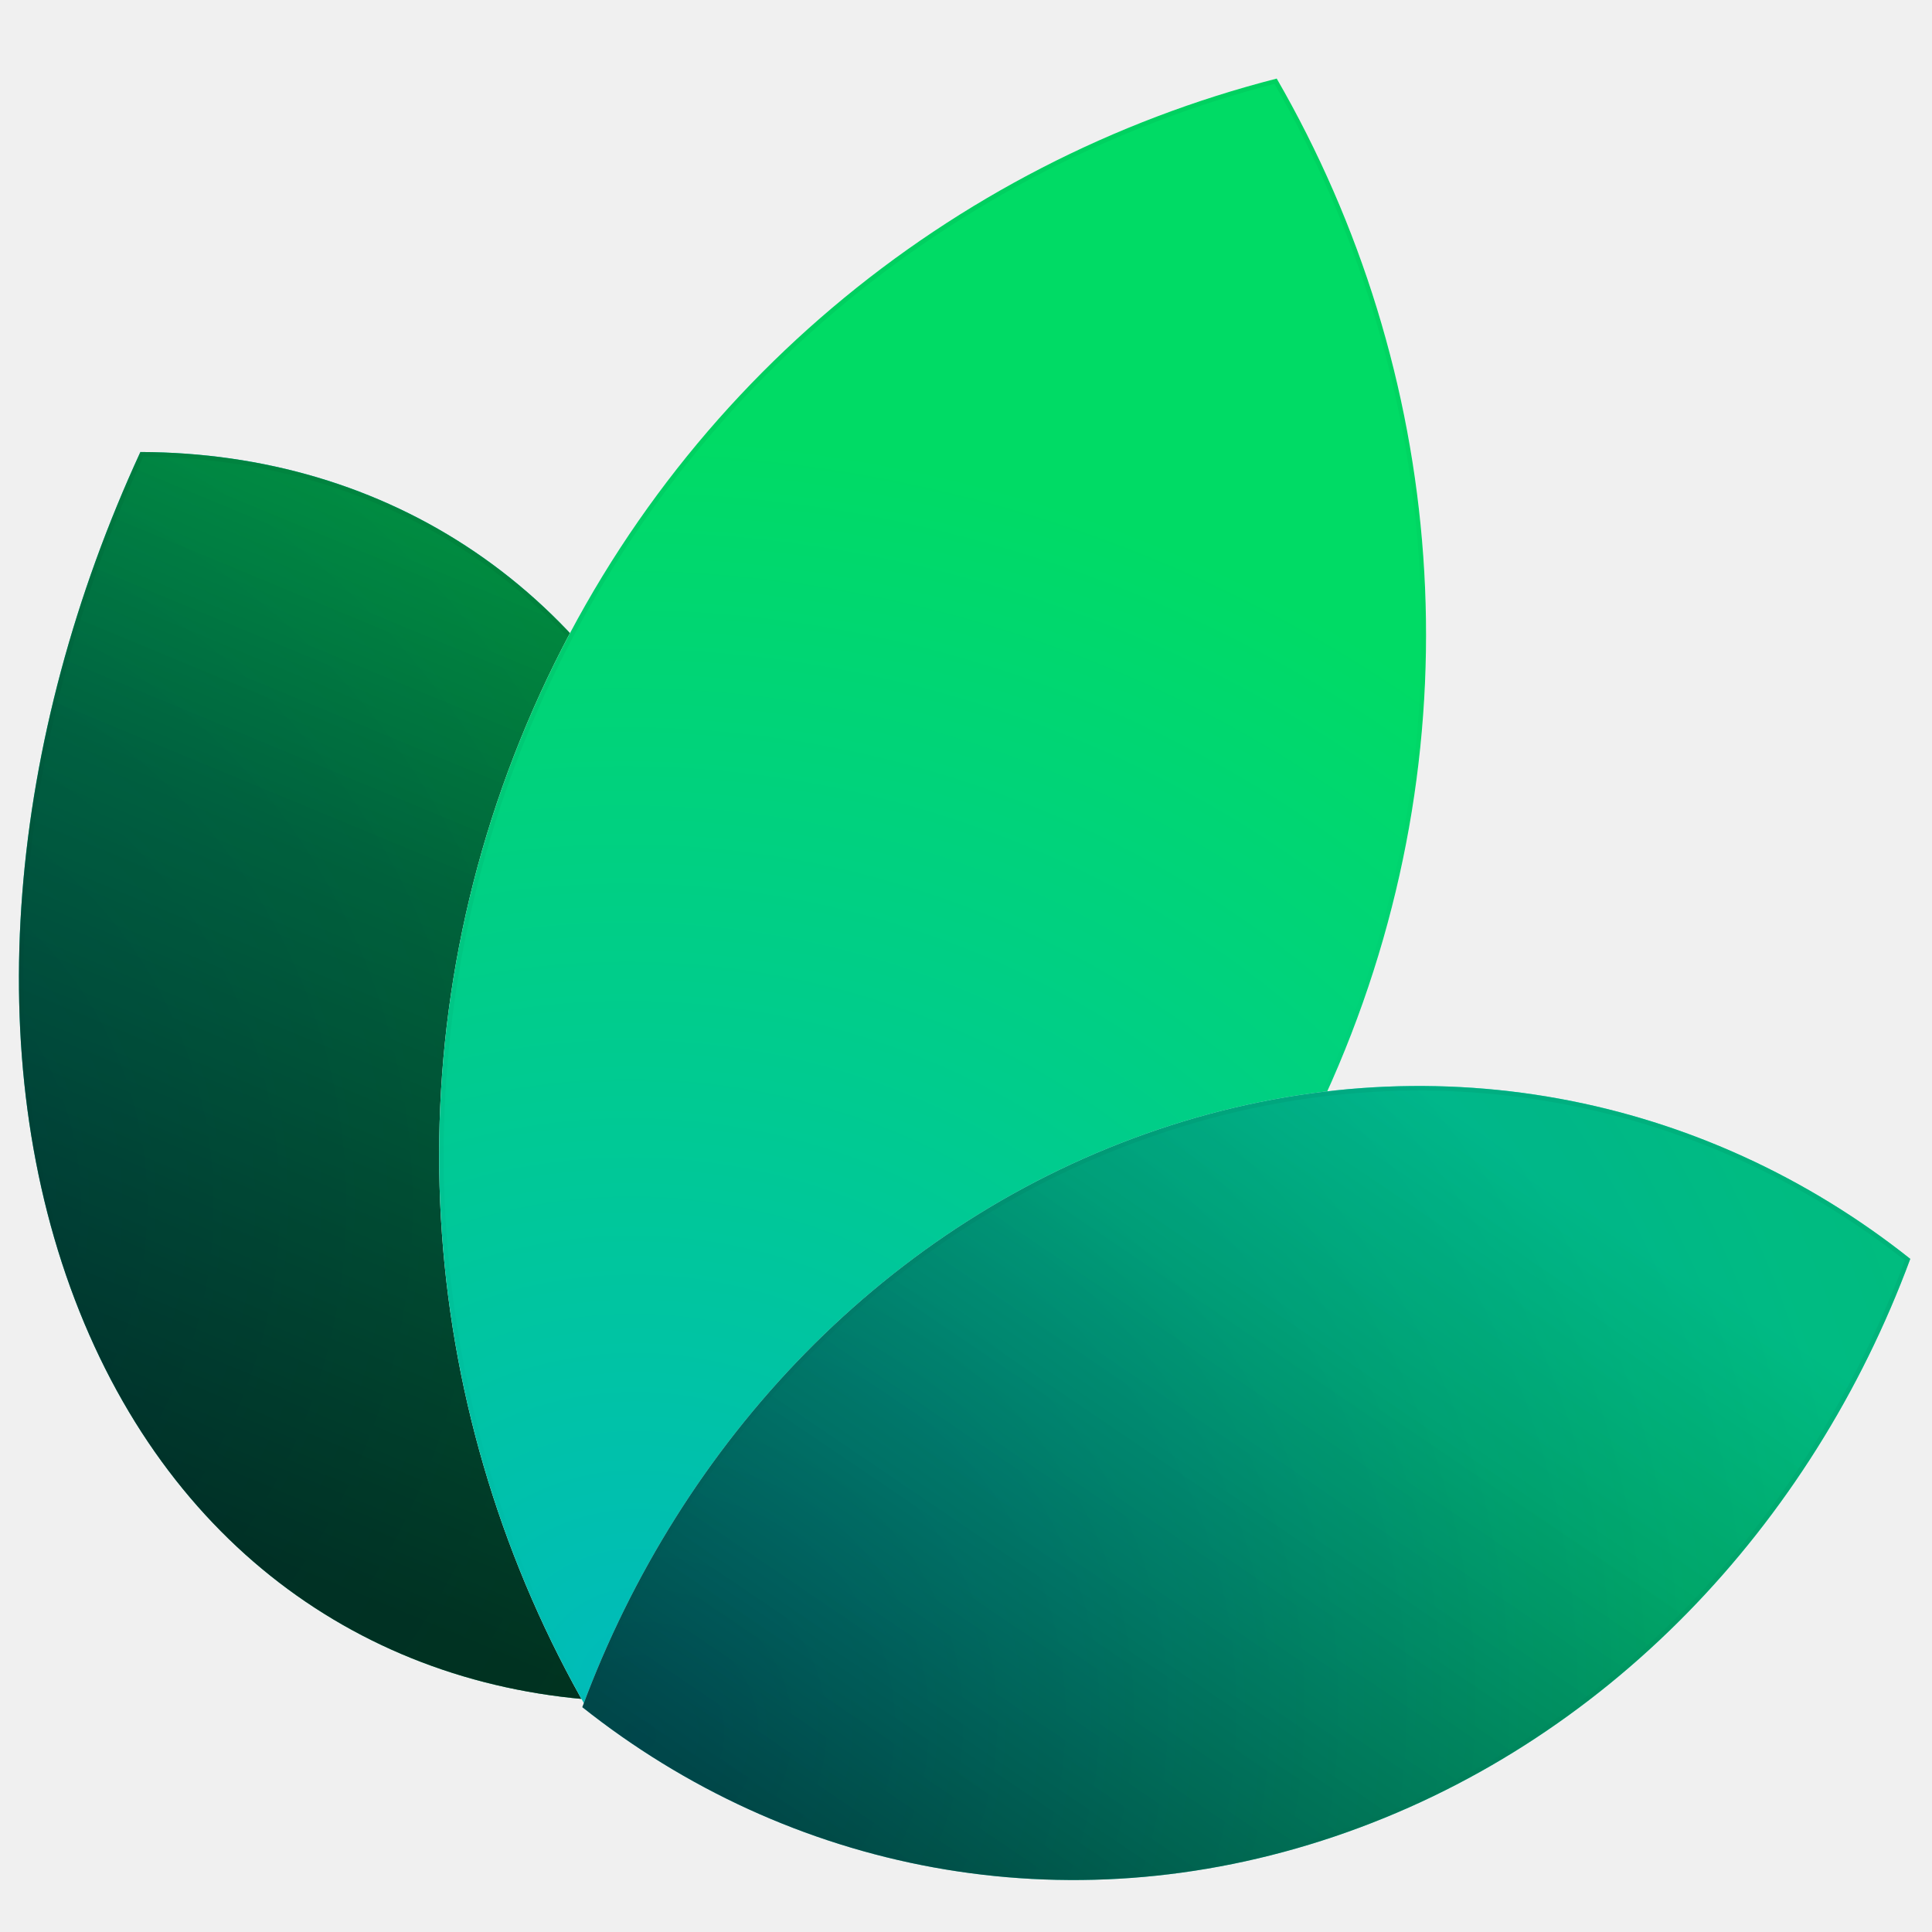
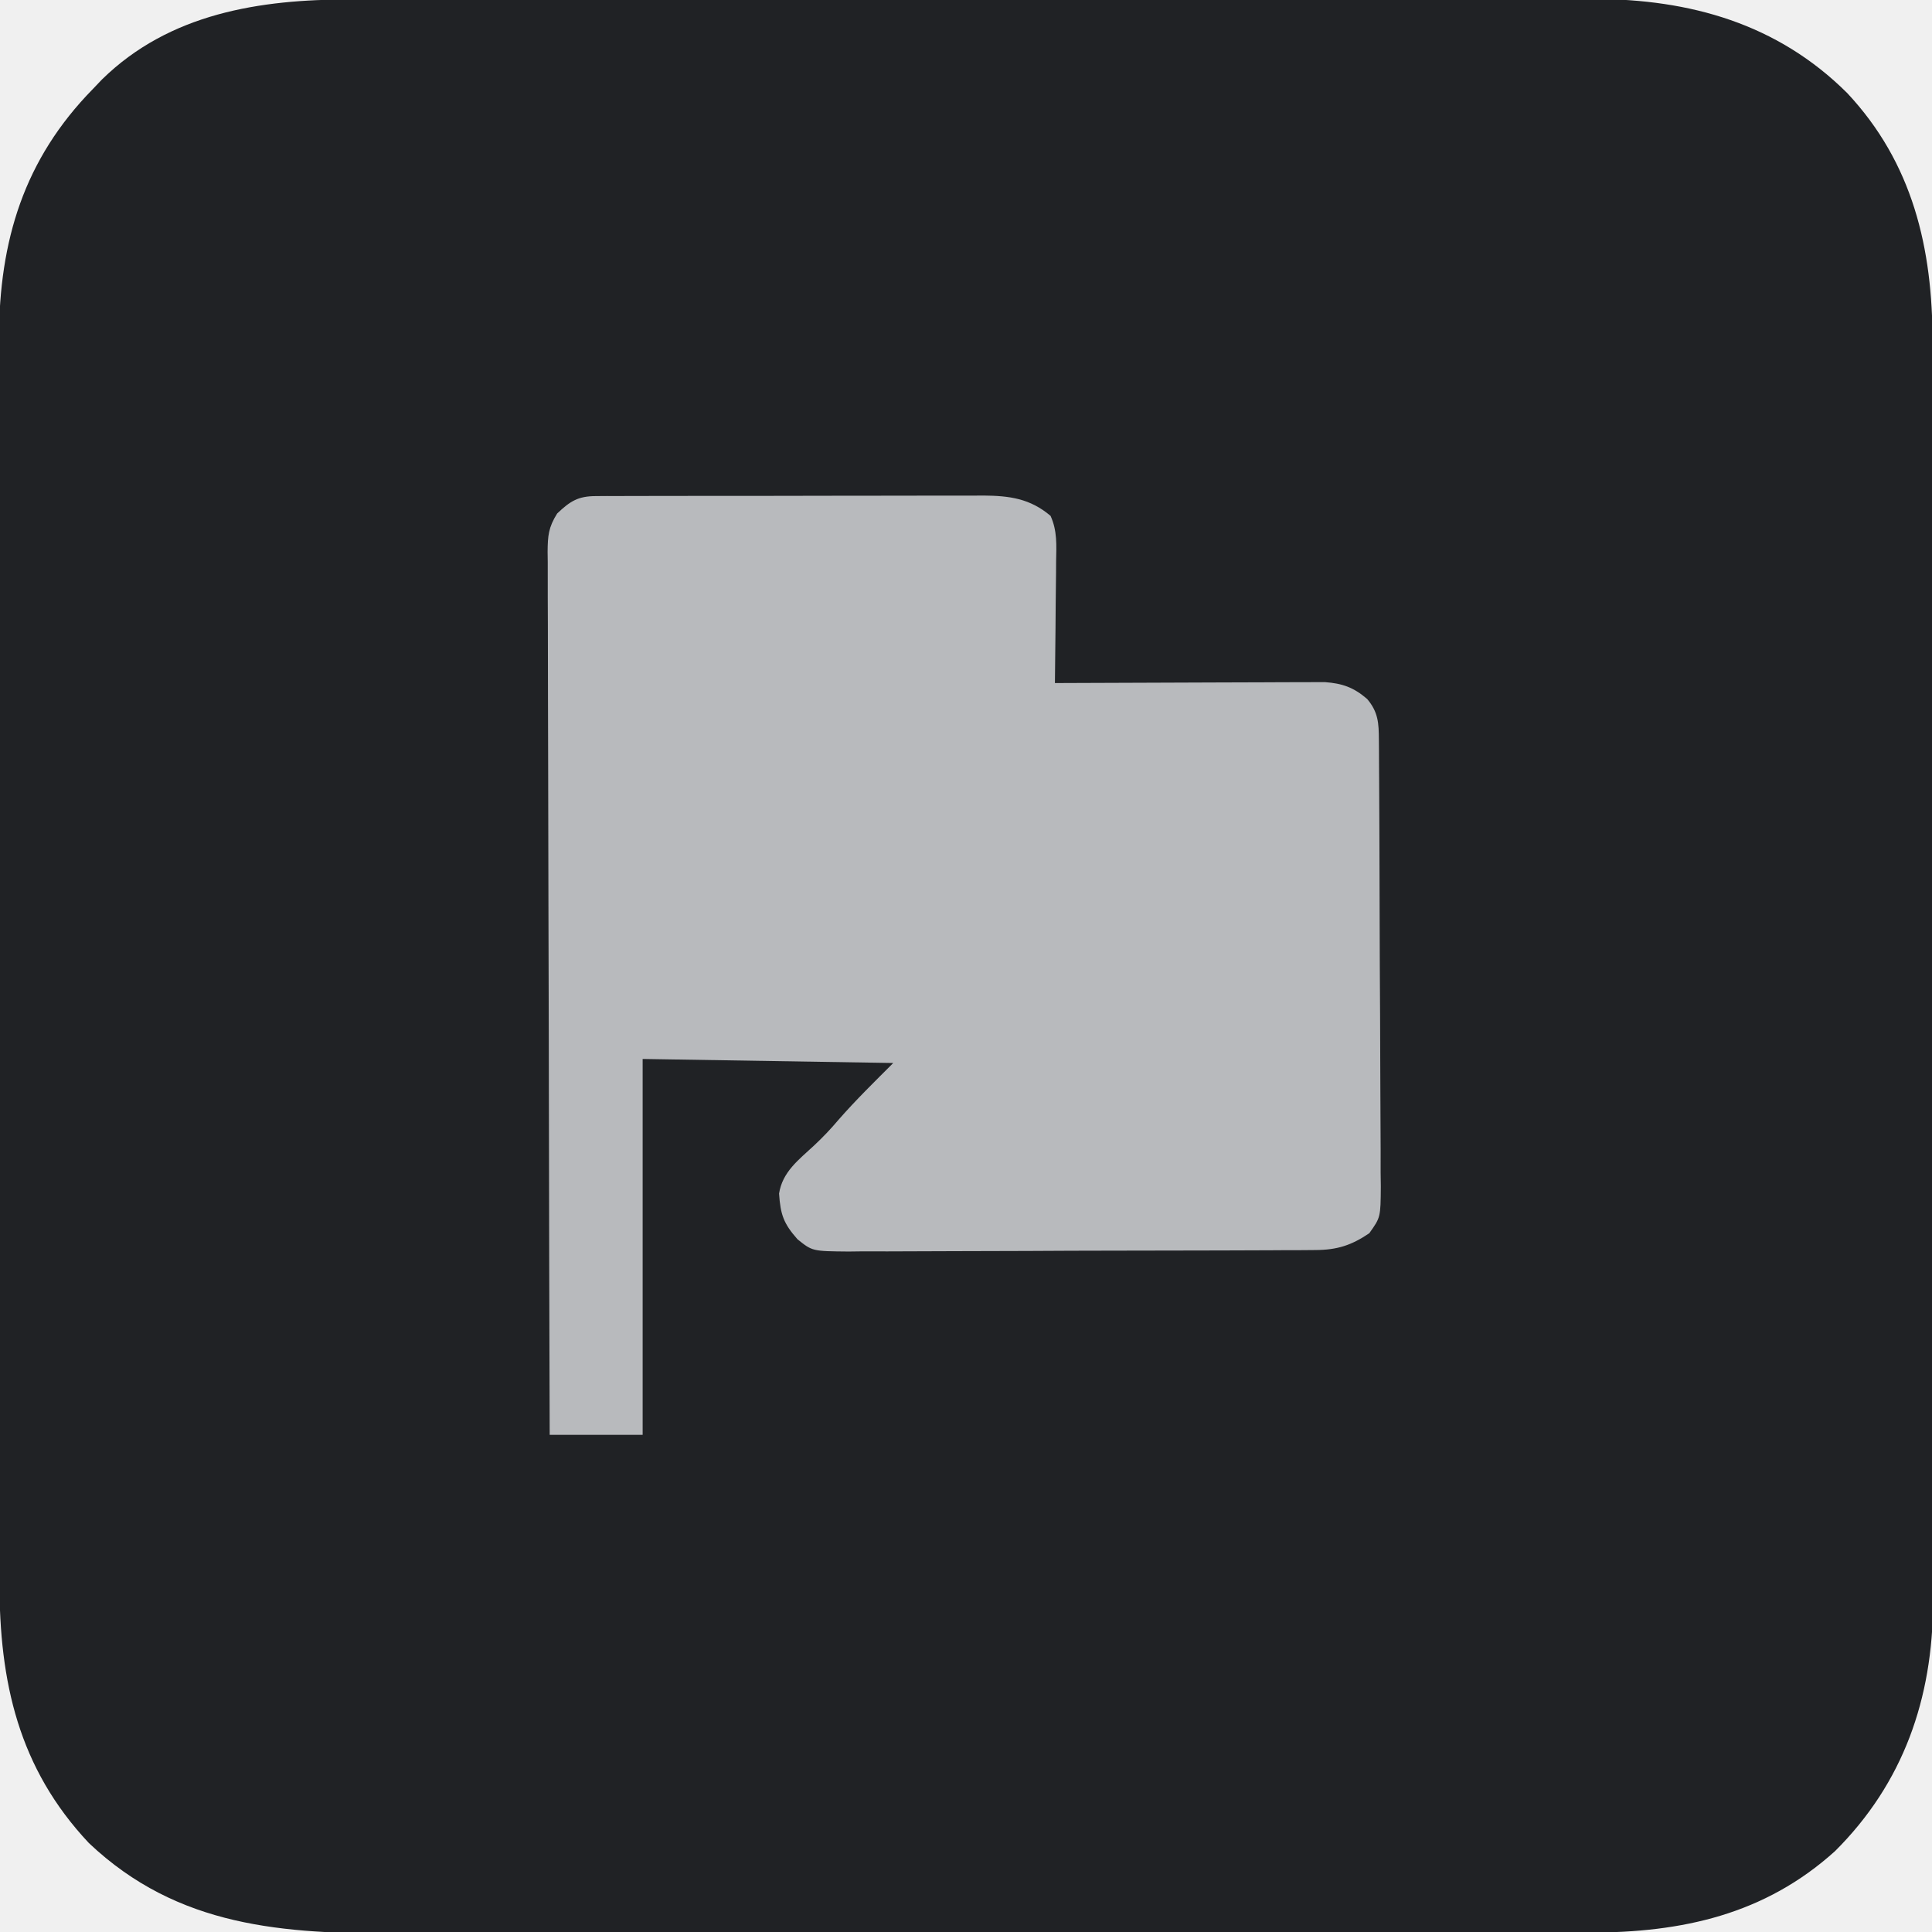
- <svg xmlns="http://www.w3.org/2000/svg" width="24" height="24" viewBox="0 0 24 24" fill="none">
-   <path d="M7.953 21.139C4.896 21.13 2.255 19.458 0.987 16.29C-0.28 13.121 0.109 9.163 1.744 5.615C4.801 5.624 7.442 7.296 8.71 10.465C9.977 13.633 9.588 17.591 7.953 21.139Z" fill="white" />
-   <path d="M7.953 21.139C4.896 21.13 2.255 19.458 0.987 16.29C-0.28 13.121 0.109 9.163 1.744 5.615C4.801 5.624 7.442 7.296 8.71 10.465C9.977 13.633 9.588 17.591 7.953 21.139Z" fill="url(#paint0_radial_101_2703)" />
-   <path d="M7.953 21.139C4.896 21.13 2.255 19.458 0.987 16.29C-0.28 13.121 0.109 9.163 1.744 5.615C4.801 5.624 7.442 7.296 8.71 10.465C9.977 13.633 9.588 17.591 7.953 21.139Z" fill="black" fill-opacity="0.5" style="mix-blend-mode:hard-light" />
-   <path d="M7.953 21.139C4.896 21.13 2.255 19.458 0.987 16.29C-0.28 13.121 0.109 9.163 1.744 5.615C4.801 5.624 7.442 7.296 8.71 10.465C9.977 13.633 9.588 17.591 7.953 21.139Z" fill="url(#paint1_linear_101_2703)" fill-opacity="0.5" style="mix-blend-mode:hard-light" />
-   <path d="M8.684 10.476C9.945 13.63 9.561 17.572 7.935 21.111C4.897 21.096 2.274 19.431 1.013 16.279C-0.248 13.124 0.136 9.182 1.762 5.643C4.8 5.659 7.423 7.324 8.684 10.476Z" stroke="url(#paint2_linear_101_2703)" stroke-opacity="0.05" stroke-width="0.056" />
-   <path d="M7.31 21.257C11.354 20.221 14.884 17.375 16.628 13.236C18.373 9.097 17.945 4.587 15.86 0.976C11.816 2.012 8.287 4.858 6.542 8.998C4.797 13.137 5.225 17.646 7.31 21.257Z" fill="white" />
-   <path d="M7.31 21.257C11.354 20.221 14.884 17.375 16.628 13.236C18.373 9.097 17.945 4.587 15.86 0.976C11.816 2.012 8.287 4.858 6.542 8.998C4.797 13.137 5.225 17.646 7.31 21.257Z" fill="url(#paint3_radial_101_2703)" />
-   <path d="M16.603 13.225C14.864 17.349 11.351 20.187 7.324 21.225C5.253 17.624 4.829 13.132 6.568 9.009C8.306 4.885 11.819 2.047 15.846 1.009C17.918 4.61 18.341 9.101 16.603 13.225Z" stroke="url(#paint4_linear_101_2703)" stroke-opacity="0.05" stroke-width="0.056" />
-   <path d="M7.234 21.207C9.789 23.237 13.21 23.951 16.577 22.814C19.944 21.677 22.506 18.945 23.73 15.638C21.175 13.608 17.754 12.894 14.387 14.031C11.02 15.168 8.458 17.901 7.234 21.207Z" fill="white" />
-   <path d="M7.234 21.207C9.789 23.237 13.21 23.951 16.577 22.814C19.944 21.677 22.506 18.945 23.73 15.638C21.175 13.608 17.754 12.894 14.387 14.031C11.02 15.168 8.458 17.901 7.234 21.207Z" fill="url(#paint5_radial_101_2703)" />
-   <path d="M7.234 21.207C9.789 23.237 13.21 23.951 16.577 22.814C19.944 21.677 22.506 18.945 23.73 15.638C21.175 13.608 17.754 12.894 14.387 14.031C11.02 15.168 8.458 17.901 7.234 21.207Z" fill="black" fill-opacity="0.2" style="mix-blend-mode:hard-light" />
-   <path d="M7.234 21.207C9.789 23.237 13.21 23.951 16.577 22.814C19.944 21.677 22.506 18.945 23.73 15.638C21.175 13.608 17.754 12.894 14.387 14.031C11.02 15.168 8.458 17.901 7.234 21.207Z" fill="url(#paint6_linear_101_2703)" fill-opacity="0.5" style="mix-blend-mode:hard-light" />
-   <path d="M16.568 22.787C13.218 23.918 9.814 23.212 7.267 21.198C8.492 17.907 11.044 15.189 14.396 14.058C17.747 12.927 21.15 13.633 23.697 15.648C22.472 18.938 19.92 21.656 16.568 22.787Z" stroke="url(#paint7_linear_101_2703)" stroke-opacity="0.05" stroke-width="0.056" />
-   <defs>
-     <radialGradient id="paint0_radial_101_2703" cx="0" cy="0" r="1" gradientUnits="userSpaceOnUse" gradientTransform="translate(-3.00503 15.023) rotate(-10.029) scale(17.9572 17.784)">
-       <stop stop-color="#00B0BB" />
-       <stop offset="1" stop-color="#00DB65" />
-     </radialGradient>
-     <linearGradient id="paint1_linear_101_2703" x1="7.39" y1="4.813" x2="1.63" y2="18.689" gradientUnits="userSpaceOnUse">
-       <stop stop-color="#18E299" />
-       <stop offset="1" />
-     </linearGradient>
-     <linearGradient id="paint2_linear_101_2703" x1="7.948" y1="8.016" x2="1.761" y2="18.746" gradientUnits="userSpaceOnUse">
-       <stop />
-       <stop offset="1" stop-opacity="0" />
-     </linearGradient>
-     <radialGradient id="paint3_radial_101_2703" cx="0" cy="0" r="1" gradientUnits="userSpaceOnUse" gradientTransform="translate(8.11404 20.8822) rotate(-75.7542) scale(21.6246 23.7772)">
-       <stop stop-color="#00BBBB" />
-       <stop offset="0.713" stop-color="#00DB65" />
-     </radialGradient>
-     <linearGradient id="paint4_linear_101_2703" x1="7.602" y1="5.871" x2="15.556" y2="16.372" gradientUnits="userSpaceOnUse">
-       <stop />
-       <stop offset="1" stop-opacity="0" />
-     </linearGradient>
-     <radialGradient id="paint5_radial_101_2703" cx="0" cy="0" r="1" gradientUnits="userSpaceOnUse" gradientTransform="translate(7.84537 21.5181) rotate(-20.3525) scale(18.5603 17.32)">
-       <stop stop-color="#00B0BB" />
-       <stop offset="1" stop-color="#00DB65" />
-     </radialGradient>
-     <linearGradient id="paint6_linear_101_2703" x1="16.808" y1="13.007" x2="10.041" y2="22.994" gradientUnits="userSpaceOnUse">
-       <stop stop-color="#00B1BC" />
-       <stop offset="1" />
-     </linearGradient>
-     <linearGradient id="paint7_linear_101_2703" x1="16.808" y1="13.007" x2="14.169" y2="23.841" gradientUnits="userSpaceOnUse">
-       <stop />
-       <stop offset="1" stop-opacity="0" />
-     </linearGradient>
-   </defs>
+ <svg xmlns="http://www.w3.org/2000/svg" version="1.1" width="478" height="478">
+   <path d="M0 0 C1.367 -0.002 2.735 -0.004 4.102 -0.007 C7.836 -0.013 11.57 -0.013 15.303 -0.012 C19.34 -0.011 23.376 -0.017 27.412 -0.022 C35.311 -0.03 43.211 -0.033 51.11 -0.033 C57.534 -0.034 63.959 -0.036 70.384 -0.039 C88.621 -0.048 106.857 -0.052 125.094 -0.052 C126.077 -0.052 127.059 -0.052 128.071 -0.052 C129.545 -0.052 129.545 -0.052 131.05 -0.051 C146.979 -0.051 162.909 -0.061 178.838 -0.075 C195.216 -0.089 211.593 -0.096 227.971 -0.095 C237.157 -0.095 246.343 -0.098 255.529 -0.108 C263.351 -0.117 271.173 -0.12 278.995 -0.113 C282.981 -0.11 286.967 -0.109 290.952 -0.118 C294.611 -0.126 298.27 -0.125 301.928 -0.116 C303.857 -0.114 305.786 -0.121 307.715 -0.129 C331.481 -0.037 353 5.945 370.294 23.134 C386.537 40.462 391.456 61.539 391.428 84.764 C391.43 86.148 391.432 87.531 391.435 88.915 C391.441 92.703 391.441 96.49 391.44 100.278 C391.44 104.369 391.445 108.46 391.45 112.551 C391.458 120.56 391.461 128.57 391.461 136.58 C391.462 143.093 391.464 149.606 391.467 156.12 C391.476 174.6 391.481 193.08 391.48 211.561 C391.48 213.054 391.48 213.054 391.48 214.578 C391.48 215.575 391.48 216.572 391.48 217.599 C391.479 233.749 391.489 249.9 391.503 266.05 C391.517 282.647 391.524 299.244 391.523 315.841 C391.523 325.153 391.526 334.466 391.536 343.778 C391.546 351.708 391.548 359.638 391.541 367.567 C391.538 371.609 391.538 375.651 391.546 379.694 C391.554 383.402 391.553 387.11 391.544 390.818 C391.542 392.778 391.549 394.738 391.557 396.699 C391.466 420.355 384.228 441.284 367.294 458.134 C349.89 473.843 329.411 478.29 306.571 478.274 C305.189 478.277 303.807 478.28 302.426 478.283 C298.648 478.291 294.87 478.293 291.093 478.294 C287.011 478.296 282.929 478.303 278.847 478.31 C269.929 478.323 261.011 478.329 252.094 478.334 C246.519 478.337 240.944 478.341 235.369 478.345 C219.916 478.358 204.463 478.368 189.009 478.371 C188.021 478.372 187.033 478.372 186.015 478.372 C185.025 478.372 184.035 478.372 183.014 478.373 C181.008 478.373 179.001 478.373 176.995 478.374 C175.999 478.374 175.004 478.374 173.979 478.375 C157.863 478.379 141.748 478.396 125.632 478.419 C109.062 478.443 92.493 478.455 75.923 478.457 C66.629 478.458 57.336 478.463 48.043 478.481 C40.127 478.497 32.211 478.502 24.295 478.494 C20.263 478.49 16.23 478.491 12.198 478.505 C-16.546 478.6 -42.638 477.031 -64.706 456.134 C-82.135 437.601 -86.87 416.298 -86.839 391.428 C-86.841 390.061 -86.843 388.693 -86.846 387.326 C-86.852 383.592 -86.852 379.858 -86.851 376.125 C-86.851 372.088 -86.856 368.052 -86.861 364.016 C-86.869 356.117 -86.872 348.218 -86.873 340.318 C-86.873 333.894 -86.875 327.469 -86.878 321.045 C-86.887 302.808 -86.892 284.571 -86.891 266.334 C-86.891 265.352 -86.891 264.369 -86.891 263.358 C-86.891 262.374 -86.891 261.391 -86.891 260.378 C-86.89 244.449 -86.9 228.519 -86.914 212.59 C-86.928 196.213 -86.935 179.835 -86.934 163.457 C-86.934 154.271 -86.937 145.085 -86.948 135.899 C-86.957 128.077 -86.959 120.255 -86.952 112.433 C-86.949 108.447 -86.949 104.461 -86.957 100.476 C-86.965 96.817 -86.964 93.159 -86.955 89.5 C-86.953 87.571 -86.96 85.642 -86.968 83.713 C-86.875 59.647 -80.799 39.562 -63.706 22.134 C-62.598 20.972 -62.598 20.972 -61.467 19.786 C-44.773 3.428 -22.425 -0.028 0 0 Z " fill="#202225" transform="translate(86.70561,-0.1337128)" />
+   <path d="M0 0 C0.903 -0.007 1.805 -0.014 2.736 -0.021 C3.724 -0.019 4.712 -0.017 5.73 -0.014 C6.772 -0.019 7.815 -0.024 8.889 -0.029 C12.346 -0.043 15.802 -0.042 19.258 -0.04 C21.658 -0.044 24.059 -0.048 26.459 -0.053 C31.496 -0.061 36.533 -0.06 41.571 -0.055 C48.021 -0.049 54.472 -0.066 60.922 -0.089 C65.883 -0.104 70.843 -0.105 75.803 -0.102 C78.181 -0.102 80.559 -0.108 82.937 -0.118 C86.266 -0.13 89.595 -0.123 92.925 -0.112 C94.395 -0.123 94.395 -0.123 95.895 -0.135 C102.315 -0.086 107.438 0.587 112.505 4.891 C114.196 8.599 113.954 12.158 113.879 16.183 C113.875 17.043 113.871 17.903 113.866 18.789 C113.85 21.53 113.812 24.27 113.774 27.011 C113.759 28.871 113.745 30.732 113.733 32.593 C113.7 37.149 113.648 41.705 113.586 46.261 C114.452 46.256 115.318 46.252 116.21 46.247 C124.376 46.207 132.542 46.177 140.708 46.157 C144.906 46.147 149.104 46.132 153.302 46.11 C157.354 46.088 161.407 46.076 165.459 46.071 C167.004 46.067 168.549 46.06 170.094 46.049 C172.26 46.035 174.426 46.033 176.593 46.034 C177.825 46.029 179.058 46.025 180.327 46.02 C184.728 46.345 187.5 47.325 190.836 50.198 C193.594 53.448 193.715 56.191 193.74 60.295 C193.749 61.336 193.757 62.376 193.766 63.448 C193.773 65.159 193.773 65.159 193.779 66.905 C193.791 68.708 193.791 68.708 193.804 70.547 C193.829 74.532 193.845 78.517 193.86 82.503 C193.865 83.876 193.87 85.248 193.876 86.621 C193.897 92.331 193.916 98.041 193.927 103.751 C193.944 111.931 193.977 120.111 194.034 128.291 C194.073 134.045 194.092 139.798 194.097 145.552 C194.101 148.988 194.113 152.424 194.145 155.859 C194.181 159.692 194.177 163.525 194.17 167.358 C194.186 168.495 194.203 169.631 194.219 170.803 C194.159 178.458 194.159 178.458 191.362 182.38 C186.952 185.368 183.411 186.509 178.09 186.535 C176.452 186.55 176.452 186.55 174.781 186.565 C172.999 186.566 172.999 186.566 171.18 186.567 C169.921 186.575 168.662 186.584 167.365 186.592 C163.919 186.614 160.472 186.623 157.026 186.628 C154.871 186.632 152.717 186.638 150.562 186.645 C143.04 186.67 135.518 186.683 127.997 186.686 C120.992 186.69 113.988 186.72 106.983 186.762 C100.963 186.796 94.942 186.812 88.922 186.812 C85.329 186.813 81.736 186.822 78.143 186.85 C74.136 186.882 70.129 186.873 66.122 186.86 C64.935 186.875 63.749 186.89 62.527 186.905 C53.563 186.825 53.563 186.825 49.893 183.868 C46.445 179.971 45.688 177.757 45.336 172.573 C46.166 167.199 50.151 164.246 53.969 160.698 C56.182 158.637 58.142 156.568 60.086 154.261 C64.355 149.382 69.002 144.845 73.586 140.261 C53.126 139.931 32.666 139.601 11.586 139.261 C11.586 169.951 11.586 200.641 11.586 232.261 C3.996 232.261 -3.594 232.261 -11.414 232.261 C-11.504 203.682 -11.576 175.104 -11.618 146.525 C-11.623 143.152 -11.628 139.778 -11.633 136.405 C-11.635 135.733 -11.636 135.062 -11.637 134.37 C-11.654 123.493 -11.686 112.617 -11.722 101.74 C-11.76 90.581 -11.782 79.423 -11.79 68.264 C-11.795 61.995 -11.808 55.727 -11.837 49.458 C-11.864 43.561 -11.872 37.664 -11.866 31.767 C-11.867 29.6 -11.875 27.433 -11.891 25.266 C-11.91 22.312 -11.906 19.358 -11.895 16.404 C-11.906 15.543 -11.918 14.682 -11.93 13.795 C-11.89 9.808 -11.731 7.768 -9.571 4.314 C-6.352 1.25 -4.386 0.011 0 0 Z " fill="#B8BABD" transform="translate(147.4138,122.7393)" />
</svg>
